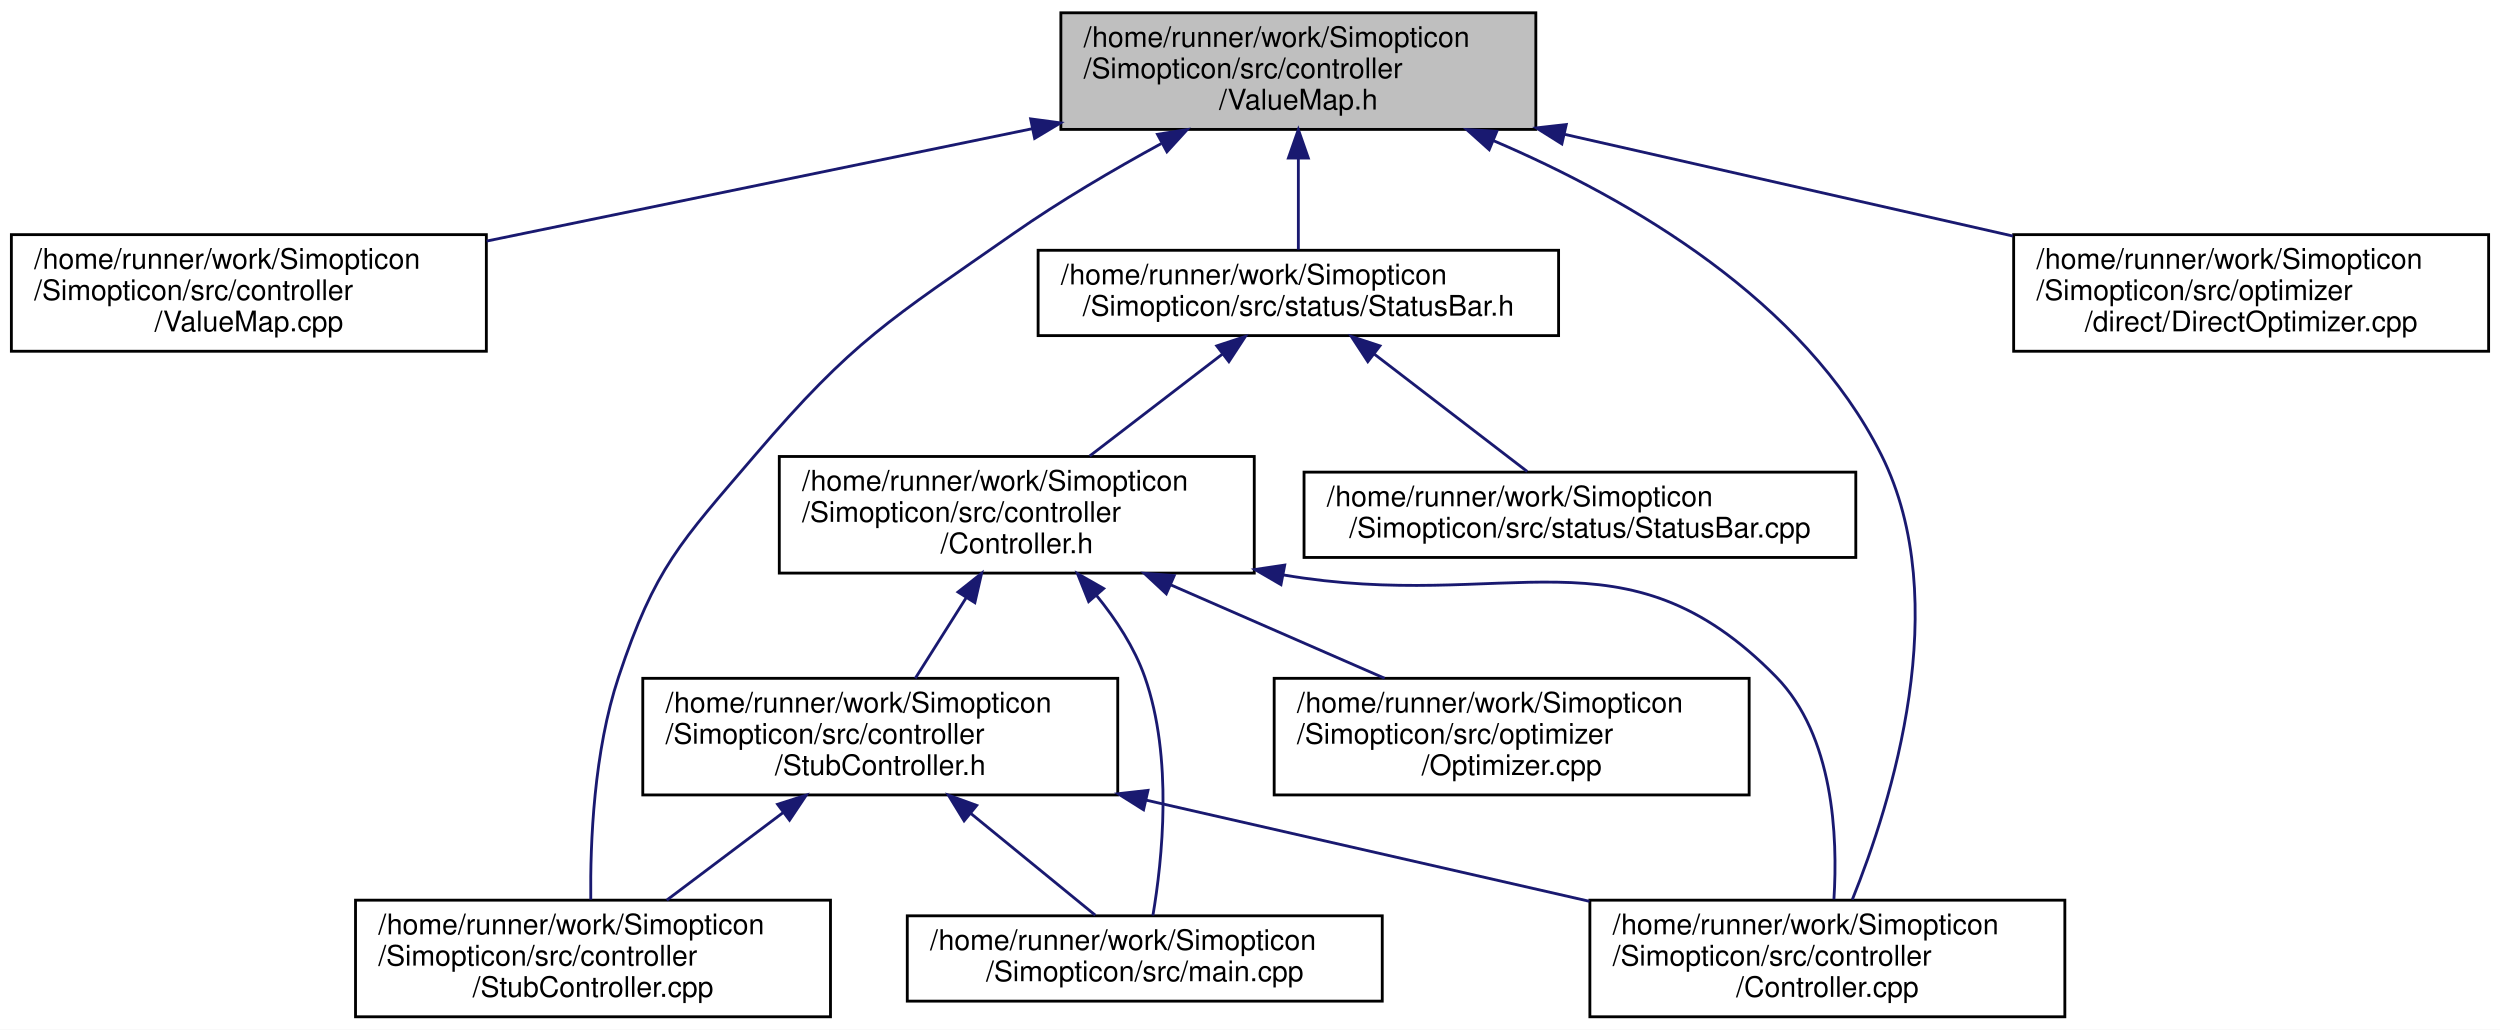
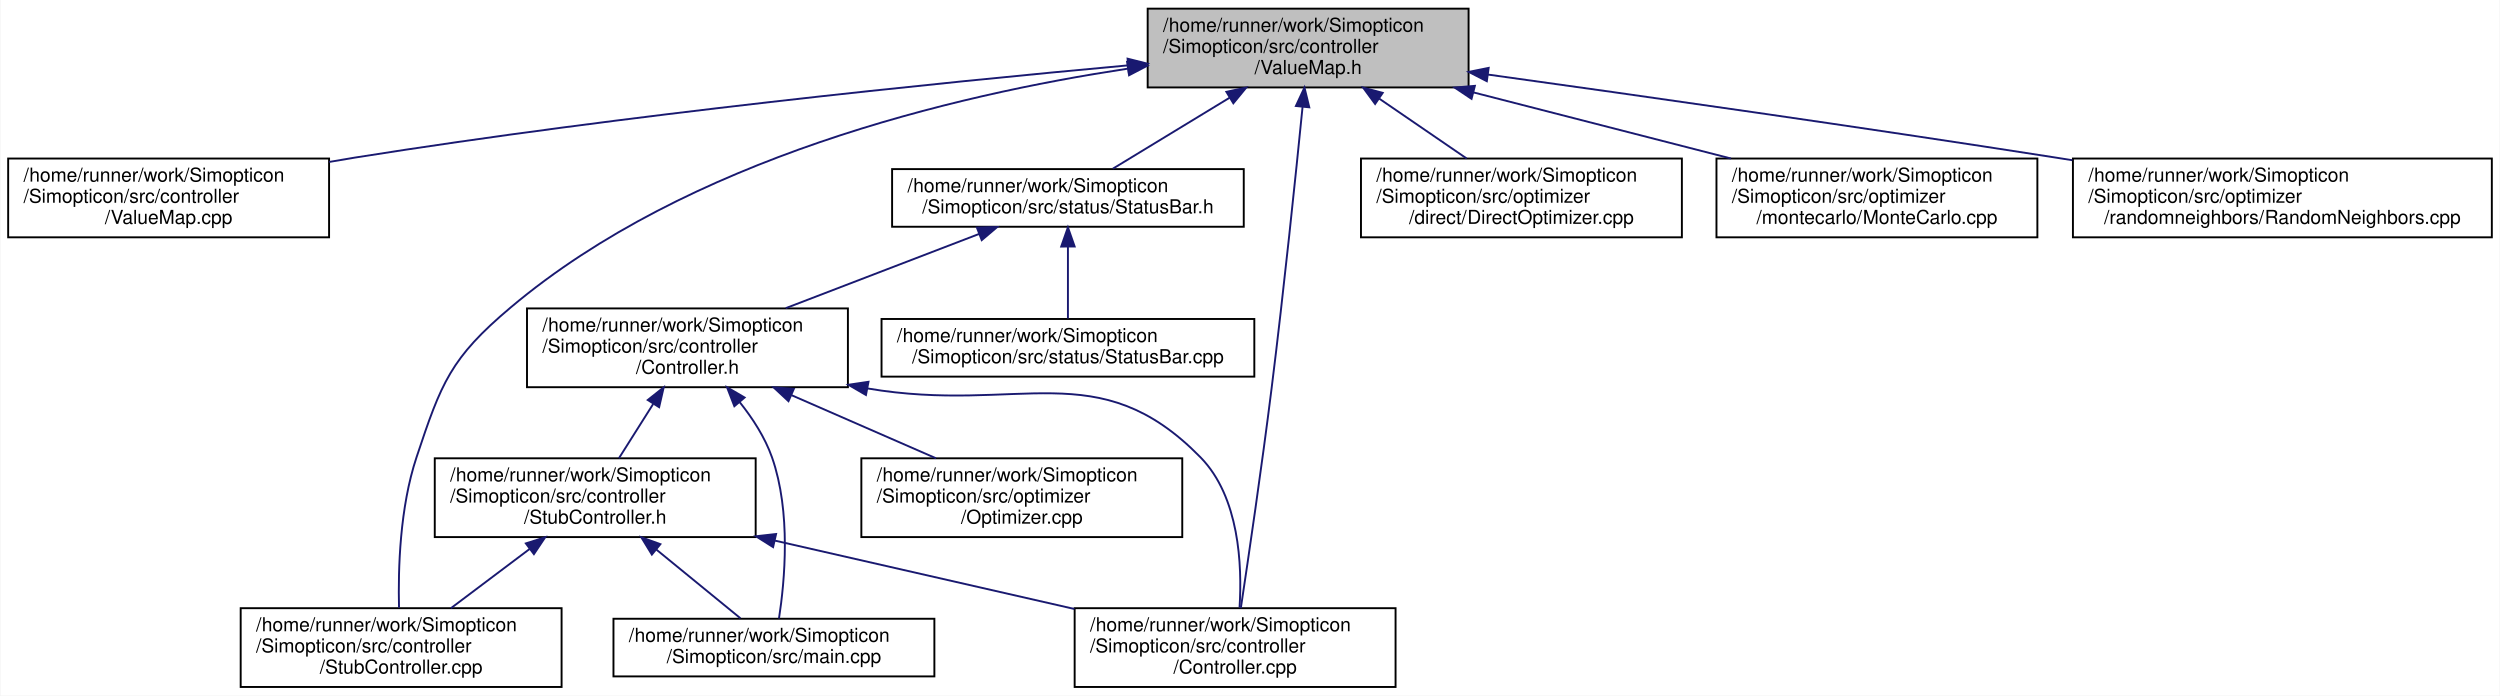
- <svg xmlns="http://www.w3.org/2000/svg" xmlns:xlink="http://www.w3.org/1999/xlink" width="879pt" height="362pt" viewBox="0.00 0.00 879.00 362.00">
+ <svg xmlns="http://www.w3.org/2000/svg" xmlns:xlink="http://www.w3.org/1999/xlink" width="1301pt" height="362pt" viewBox="0.00 0.00 1300.50 362.00">
  <g id="graph0" class="graph" transform="scale(1 1) rotate(0) translate(4 358)">
-     <polygon fill="white" stroke="transparent" points="-4,4 -4,-358 875,-358 875,4 -4,4" />
+     <polygon fill="white" stroke="transparent" points="-4,4 -4,-358 1296.5,-358 1296.5,4 -4,4" />
    <g id="node1" class="node">
      <g id="a_node1">
        <a xlink:title="In this file, the header of the ValueMap class is defined.">
-           <polygon fill="#bfbfbf" stroke="black" points="369,-312.5 369,-353.5 536,-353.5 536,-312.5 369,-312.5" />
-           <text text-anchor="start" x="377" y="-341.5" font-family="Helvetica,sans-Serif" font-size="10.00">/home/runner/work/Simopticon</text>
-           <text text-anchor="start" x="377" y="-330.5" font-family="Helvetica,sans-Serif" font-size="10.00">/Simopticon/src/controller</text>
-           <text text-anchor="middle" x="452.5" y="-319.5" font-family="Helvetica,sans-Serif" font-size="10.00">/ValueMap.h</text>
+           <polygon fill="#bfbfbf" stroke="black" points="593,-312.5 593,-353.5 760,-353.5 760,-312.5 593,-312.5" />
+           <text text-anchor="start" x="601" y="-341.5" font-family="Helvetica,sans-Serif" font-size="10.00">/home/runner/work/Simopticon</text>
+           <text text-anchor="start" x="601" y="-330.5" font-family="Helvetica,sans-Serif" font-size="10.00">/Simopticon/src/controller</text>
+           <text text-anchor="middle" x="676.5" y="-319.5" font-family="Helvetica,sans-Serif" font-size="10.00">/ValueMap.h</text>
        </a>
      </g>
    </g>
    <g id="node2" class="node">
      <g id="a_node2">
        <a xlink:href="ValueMap_8cpp.xhtml" target="_top" xlink:title="In this file, the implementation of the ValueMap class is defined.">
          <polygon fill="white" stroke="black" points="0,-234.5 0,-275.5 167,-275.5 167,-234.5 0,-234.5" />
          <text text-anchor="start" x="8" y="-263.5" font-family="Helvetica,sans-Serif" font-size="10.00">/home/runner/work/Simopticon</text>
          <text text-anchor="start" x="8" y="-252.5" font-family="Helvetica,sans-Serif" font-size="10.00">/Simopticon/src/controller</text>
          <text text-anchor="middle" x="83.5" y="-241.5" font-family="Helvetica,sans-Serif" font-size="10.00">/ValueMap.cpp</text>
        </a>
      </g>
    </g>
    <g id="edge1" class="edge">
-       <path fill="none" stroke="midnightblue" d="M358.91,-312.74C306.45,-301.94 239.83,-288.22 180.5,-276 176.12,-275.1 171.63,-274.17 167.1,-273.24" />
-       <polygon fill="midnightblue" stroke="midnightblue" points="358.37,-316.2 368.87,-314.79 359.78,-309.34 358.37,-316.2" />
+       <path fill="none" stroke="midnightblue" d="M582.74,-323.98C482.75,-314.82 319.91,-298.2 180.5,-276 176.09,-275.3 171.57,-274.53 167.01,-273.72" />
+       <polygon fill="midnightblue" stroke="midnightblue" points="582.54,-327.47 592.81,-324.89 583.17,-320.5 582.54,-327.47" />
    </g>
    <g id="node3" class="node">
      <g id="a_node3">
        <a xlink:href="StubController_8cpp.xhtml" target="_top" xlink:title="In this file, the implementation of the StubController class is defined.">
          <polygon fill="white" stroke="black" points="121,-0.5 121,-41.5 288,-41.5 288,-0.5 121,-0.5" />
          <text text-anchor="start" x="129" y="-29.5" font-family="Helvetica,sans-Serif" font-size="10.00">/home/runner/work/Simopticon</text>
          <text text-anchor="start" x="129" y="-18.5" font-family="Helvetica,sans-Serif" font-size="10.00">/Simopticon/src/controller</text>
          <text text-anchor="middle" x="204.5" y="-7.5" font-family="Helvetica,sans-Serif" font-size="10.00">/StubController.cpp</text>
        </a>
      </g>
    </g>
    <g id="edge2" class="edge">
-       <path fill="none" stroke="midnightblue" d="M404.31,-307.53C387.48,-298.33 368.74,-287.34 352.5,-276 308.83,-245.5 296.1,-238.5 261.5,-198 235.06,-167.05 226.37,-158.62 213.5,-120 204.8,-93.9 203.49,-61.87 203.71,-41.69" />
-       <polygon fill="midnightblue" stroke="midnightblue" points="402.97,-310.78 413.43,-312.44 406.29,-304.62 402.97,-310.78" />
+       <path fill="none" stroke="midnightblue" d="M582.64,-322.27C491.45,-308.46 353.62,-275.54 261.5,-198 230.18,-171.63 225.42,-158.85 212.5,-120 203.82,-93.92 202.9,-61.88 203.4,-41.7" />
+       <polygon fill="midnightblue" stroke="midnightblue" points="582.29,-325.75 592.69,-323.74 583.31,-318.83 582.29,-325.75" />
    </g>
    <g id="node4" class="node">
      <g id="a_node4">
        <a xlink:href="Controller_8cpp.xhtml" target="_top" xlink:title="In this file, the implementation of the Controller class is defined.">
          <polygon fill="white" stroke="black" points="555,-0.5 555,-41.5 722,-41.5 722,-0.5 555,-0.5" />
          <text text-anchor="start" x="563" y="-29.5" font-family="Helvetica,sans-Serif" font-size="10.00">/home/runner/work/Simopticon</text>
          <text text-anchor="start" x="563" y="-18.5" font-family="Helvetica,sans-Serif" font-size="10.00">/Simopticon/src/controller</text>
          <text text-anchor="middle" x="638.5" y="-7.5" font-family="Helvetica,sans-Serif" font-size="10.00">/Controller.cpp</text>
        </a>
      </g>
    </g>
    <g id="edge3" class="edge">
-       <path fill="none" stroke="midnightblue" d="M521.2,-308.5C569.56,-287.81 630.31,-252.37 657.5,-198 683.34,-146.32 660.98,-75.63 647.28,-41.72" />
-       <polygon fill="midnightblue" stroke="midnightblue" points="519.6,-305.37 511.71,-312.44 522.29,-311.84 519.6,-305.37" />
+       <path fill="none" stroke="midnightblue" d="M673.61,-302.42C670.12,-267.42 663.92,-207.41 657.5,-156 652.41,-115.2 645.4,-67.56 641.47,-41.5" />
+       <polygon fill="midnightblue" stroke="midnightblue" points="670.13,-302.84 674.6,-312.44 677.1,-302.15 670.13,-302.84" />
    </g>
    <g id="node5" class="node">
      <g id="a_node5">
        <a xlink:href="DirectOptimizer_8cpp.xhtml" target="_top" xlink:title="In this file, the implementation of the DirectOptimizer class is defined.">
          <polygon fill="white" stroke="black" points="704,-234.5 704,-275.5 871,-275.5 871,-234.5 704,-234.5" />
          <text text-anchor="start" x="712" y="-263.5" font-family="Helvetica,sans-Serif" font-size="10.00">/home/runner/work/Simopticon</text>
          <text text-anchor="start" x="712" y="-252.5" font-family="Helvetica,sans-Serif" font-size="10.00">/Simopticon/src/optimizer</text>
          <text text-anchor="middle" x="787.5" y="-241.5" font-family="Helvetica,sans-Serif" font-size="10.00">/direct/DirectOptimizer.cpp</text>
        </a>
      </g>
    </g>
    <g id="edge4" class="edge">
-       <path fill="none" stroke="midnightblue" d="M546.23,-310.74C595.68,-299.52 655.85,-285.87 703.74,-275" />
-       <polygon fill="midnightblue" stroke="midnightblue" points="545.15,-307.39 536.17,-313.02 546.7,-314.22 545.15,-307.39" />
+       <path fill="none" stroke="midnightblue" d="M713.55,-306.64C728.37,-296.49 745.17,-284.98 759.01,-275.51" />
+       <polygon fill="midnightblue" stroke="midnightblue" points="711.36,-303.89 705.09,-312.43 715.31,-309.67 711.36,-303.89" />
    </g>
    <g id="node6" class="node">
      <g id="a_node6">
-         <a xlink:href="StatusBar_8h.xhtml" target="_top" xlink:title="In this file, the header of the StatusBar class is defined.">
-           <polygon fill="white" stroke="black" points="361,-240 361,-270 544,-270 544,-240 361,-240" />
-           <text text-anchor="start" x="369" y="-258" font-family="Helvetica,sans-Serif" font-size="10.00">/home/runner/work/Simopticon</text>
-           <text text-anchor="middle" x="452.5" y="-247" font-family="Helvetica,sans-Serif" font-size="10.00">/Simopticon/src/status/StatusBar.h</text>
+         <a xlink:href="MonteCarlo_8cpp.xhtml" target="_top" xlink:title="In this file, the implementation of the MonteCarlo optimizer class is defined.">
+           <polygon fill="white" stroke="black" points="889,-234.5 889,-275.5 1056,-275.5 1056,-234.5 889,-234.5" />
+           <text text-anchor="start" x="897" y="-263.5" font-family="Helvetica,sans-Serif" font-size="10.00">/home/runner/work/Simopticon</text>
+           <text text-anchor="start" x="897" y="-252.5" font-family="Helvetica,sans-Serif" font-size="10.00">/Simopticon/src/optimizer</text>
+           <text text-anchor="middle" x="972.5" y="-241.5" font-family="Helvetica,sans-Serif" font-size="10.00">/montecarlo/MonteCarlo.cpp</text>
        </a>
      </g>
    </g>
    <g id="edge5" class="edge">
-       <path fill="none" stroke="midnightblue" d="M452.5,-302.28C452.5,-291.25 452.5,-279.25 452.5,-270.23" />
-       <polygon fill="midnightblue" stroke="midnightblue" points="449,-302.43 452.5,-312.43 456,-302.43 449,-302.43" />
+       <path fill="none" stroke="midnightblue" d="M762.48,-309.92C804.88,-299.04 855.57,-286.02 896.53,-275.51" />
+       <polygon fill="midnightblue" stroke="midnightblue" points="761.54,-306.55 752.73,-312.43 763.28,-313.33 761.54,-306.55" />
    </g>
    <g id="node7" class="node">
      <g id="a_node7">
+         <a xlink:href="RandomNeighbors_8cpp.xhtml" target="_top" xlink:title="In this file, the implementation of the RandomNeighbors optimizer class is defined.">
+           <polygon fill="white" stroke="black" points="1074.5,-234.5 1074.5,-275.5 1292.5,-275.5 1292.5,-234.5 1074.5,-234.5" />
+           <text text-anchor="start" x="1082.5" y="-263.5" font-family="Helvetica,sans-Serif" font-size="10.00">/home/runner/work/Simopticon</text>
+           <text text-anchor="start" x="1082.5" y="-252.5" font-family="Helvetica,sans-Serif" font-size="10.00">/Simopticon/src/optimizer</text>
+           <text text-anchor="middle" x="1183.5" y="-241.5" font-family="Helvetica,sans-Serif" font-size="10.00">/randomneighbors/RandomNeighbors.cpp</text>
+         </a>
+       </g>
+     </g>
+     <g id="edge6" class="edge">
+       <path fill="none" stroke="midnightblue" d="M769.97,-319.21C848.83,-308.26 964.66,-291.8 1065.5,-276 1068.37,-275.55 1071.29,-275.09 1074.22,-274.62" />
+       <polygon fill="midnightblue" stroke="midnightblue" points="769.49,-315.74 760.06,-320.58 770.45,-322.68 769.49,-315.74" />
+     </g>
+     <g id="node8" class="node">
+       <g id="a_node8">
+         <a xlink:href="StatusBar_8h.xhtml" target="_top" xlink:title="In this file, the header of the StatusBar class is defined.">
+           <polygon fill="white" stroke="black" points="460,-240 460,-270 643,-270 643,-240 460,-240" />
+           <text text-anchor="start" x="468" y="-258" font-family="Helvetica,sans-Serif" font-size="10.00">/home/runner/work/Simopticon</text>
+           <text text-anchor="middle" x="551.5" y="-247" font-family="Helvetica,sans-Serif" font-size="10.00">/Simopticon/src/status/StatusBar.h</text>
+         </a>
+       </g>
+     </g>
+     <g id="edge7" class="edge">
+       <path fill="none" stroke="midnightblue" d="M635.63,-307.15C615.5,-294.91 591.95,-280.59 574.9,-270.23" />
+       <polygon fill="midnightblue" stroke="midnightblue" points="633.95,-310.22 644.31,-312.43 637.58,-304.24 633.95,-310.22" />
+     </g>
+     <g id="node9" class="node">
+       <g id="a_node9">
        <a xlink:href="Controller_8h.xhtml" target="_top" xlink:title="In this file, the header of the Controller class is defined.">
          <polygon fill="white" stroke="black" points="270,-156.5 270,-197.5 437,-197.5 437,-156.5 270,-156.5" />
          <text text-anchor="start" x="278" y="-185.5" font-family="Helvetica,sans-Serif" font-size="10.00">/home/runner/work/Simopticon</text>
          <text text-anchor="start" x="278" y="-174.5" font-family="Helvetica,sans-Serif" font-size="10.00">/Simopticon/src/controller</text>
          <text text-anchor="middle" x="353.5" y="-163.5" font-family="Helvetica,sans-Serif" font-size="10.00">/Controller.h</text>
        </a>
      </g>
    </g>
-     <g id="edge6" class="edge">
-       <path fill="none" stroke="midnightblue" d="M425.78,-233.49C411.29,-222.36 393.46,-208.68 379.14,-197.68" />
-       <polygon fill="midnightblue" stroke="midnightblue" points="423.82,-236.39 433.88,-239.7 428.08,-230.84 423.82,-236.39" />
+     <g id="edge8" class="edge">
+       <path fill="none" stroke="midnightblue" d="M505.28,-236.26C475.12,-224.68 435.73,-209.56 404.64,-197.63" />
+       <polygon fill="midnightblue" stroke="midnightblue" points="504.13,-239.57 514.72,-239.88 506.64,-233.03 504.13,-239.57" />
    </g>
-     <g id="node11" class="node">
-       <g id="a_node11">
+     <g id="node13" class="node">
+       <g id="a_node13">
        <a xlink:href="StatusBar_8cpp.xhtml" target="_top" xlink:title="In this file, the implementation of the StatusBar class is defined.">
          <polygon fill="white" stroke="black" points="454.5,-162 454.5,-192 648.5,-192 648.5,-162 454.5,-162" />
          <text text-anchor="start" x="462.5" y="-180" font-family="Helvetica,sans-Serif" font-size="10.00">/home/runner/work/Simopticon</text>
          <text text-anchor="middle" x="551.5" y="-169" font-family="Helvetica,sans-Serif" font-size="10.00">/Simopticon/src/status/StatusBar.cpp</text>
        </a>
      </g>
    </g>
-     <g id="edge14" class="edge">
-       <path fill="none" stroke="midnightblue" d="M479.06,-233.61C496.09,-220.54 517.78,-203.89 532.96,-192.23" />
-       <polygon fill="midnightblue" stroke="midnightblue" points="476.92,-230.84 471.12,-239.7 481.18,-236.39 476.92,-230.84" />
+     <g id="edge16" class="edge">
+       <path fill="none" stroke="midnightblue" d="M551.5,-229.59C551.5,-217.26 551.5,-202.72 551.5,-192.23" />
+       <polygon fill="midnightblue" stroke="midnightblue" points="548,-229.7 551.5,-239.7 555,-229.71 548,-229.7" />
    </g>
-     <g id="edge7" class="edge">
+     <g id="edge9" class="edge">
      <path fill="none" stroke="midnightblue" d="M447.1,-155.87C526.47,-142.33 567.12,-174.53 620.5,-120 640.71,-99.36 642.21,-63.94 640.81,-41.81" />
      <polygon fill="midnightblue" stroke="midnightblue" points="446.39,-152.44 437.23,-157.76 447.71,-159.32 446.39,-152.44" />
    </g>
-     <g id="node8" class="node">
-       <g id="a_node8">
+     <g id="node10" class="node">
+       <g id="a_node10">
        <a xlink:href="main_8cpp.xhtml" target="_top" xlink:title="In this file, the main function running the Simopticon framework is defined.">
          <polygon fill="white" stroke="black" points="315,-6 315,-36 482,-36 482,-6 315,-6" />
          <text text-anchor="start" x="323" y="-24" font-family="Helvetica,sans-Serif" font-size="10.00">/home/runner/work/Simopticon</text>
          <text text-anchor="middle" x="398.5" y="-13" font-family="Helvetica,sans-Serif" font-size="10.00">/Simopticon/src/main.cpp</text>
        </a>
      </g>
    </g>
-     <g id="edge8" class="edge">
-       <path fill="none" stroke="midnightblue" d="M381.52,-148.65C388.41,-140.18 394.86,-130.34 398.5,-120 408.5,-91.59 404.67,-55.62 401.36,-36.12" />
-       <polygon fill="midnightblue" stroke="midnightblue" points="378.77,-146.48 374.84,-156.32 384.05,-151.07 378.77,-146.48" />
+     <g id="edge10" class="edge">
+       <path fill="none" stroke="midnightblue" d="M380.66,-148.76C387.47,-140.24 393.86,-130.34 397.5,-120 407.49,-91.59 404.14,-55.62 401.13,-36.12" />
+       <polygon fill="midnightblue" stroke="midnightblue" points="377.91,-146.59 374.09,-156.47 383.24,-151.13 377.91,-146.59" />
    </g>
-     <g id="node9" class="node">
-       <g id="a_node9">
+     <g id="node11" class="node">
+       <g id="a_node11">
        <a xlink:href="StubController_8h.xhtml" target="_top" xlink:title="In this file, the header of the StubController class is defined.">
          <polygon fill="white" stroke="black" points="222,-78.5 222,-119.5 389,-119.5 389,-78.5 222,-78.5" />
          <text text-anchor="start" x="230" y="-107.5" font-family="Helvetica,sans-Serif" font-size="10.00">/home/runner/work/Simopticon</text>
          <text text-anchor="start" x="230" y="-96.5" font-family="Helvetica,sans-Serif" font-size="10.00">/Simopticon/src/controller</text>
          <text text-anchor="middle" x="305.5" y="-85.5" font-family="Helvetica,sans-Serif" font-size="10.00">/StubController.h</text>
        </a>
      </g>
    </g>
-     <g id="edge9" class="edge">
+     <g id="edge11" class="edge">
      <path fill="none" stroke="midnightblue" d="M335.66,-147.76C329.72,-138.35 323.24,-128.1 317.82,-119.51" />
      <polygon fill="midnightblue" stroke="midnightblue" points="332.84,-149.84 341.14,-156.43 338.76,-146.1 332.84,-149.84" />
    </g>
-     <g id="node10" class="node">
-       <g id="a_node10">
+     <g id="node12" class="node">
+       <g id="a_node12">
        <a xlink:href="Optimizer_8cpp.xhtml" target="_top" xlink:title="In this file, the implementation of the Optimizer class is defined.">
          <polygon fill="white" stroke="black" points="444,-78.5 444,-119.5 611,-119.5 611,-78.5 444,-78.5" />
          <text text-anchor="start" x="452" y="-107.5" font-family="Helvetica,sans-Serif" font-size="10.00">/home/runner/work/Simopticon</text>
          <text text-anchor="start" x="452" y="-96.5" font-family="Helvetica,sans-Serif" font-size="10.00">/Simopticon/src/optimizer</text>
          <text text-anchor="middle" x="527.5" y="-85.5" font-family="Helvetica,sans-Serif" font-size="10.00">/Optimizer.cpp</text>
        </a>
      </g>
    </g>
-     <g id="edge13" class="edge">
+     <g id="edge15" class="edge">
      <path fill="none" stroke="midnightblue" d="M407.69,-152.33C431.84,-141.78 459.93,-129.51 482.84,-119.51" />
      <polygon fill="midnightblue" stroke="midnightblue" points="406.07,-149.22 398.31,-156.43 408.87,-155.63 406.07,-149.22" />
    </g>
-     <g id="edge10" class="edge">
+     <g id="edge12" class="edge">
      <path fill="none" stroke="midnightblue" d="M271.41,-72.35C258.02,-62.27 242.9,-50.89 230.42,-41.51" />
      <polygon fill="midnightblue" stroke="midnightblue" points="269.4,-75.21 279.49,-78.43 273.6,-69.62 269.4,-75.21" />
    </g>
-     <g id="edge11" class="edge">
+     <g id="edge13" class="edge">
      <path fill="none" stroke="midnightblue" d="M399.06,-76.65C448.02,-65.47 507.46,-51.91 554.87,-41.09" />
      <polygon fill="midnightblue" stroke="midnightblue" points="398.07,-73.28 389.1,-78.92 399.63,-80.11 398.07,-73.28" />
    </g>
-     <g id="edge12" class="edge">
+     <g id="edge14" class="edge">
      <path fill="none" stroke="midnightblue" d="M337.33,-71.99C351.98,-60.02 368.8,-46.27 381.09,-36.23" />
      <polygon fill="midnightblue" stroke="midnightblue" points="334.98,-69.39 329.45,-78.43 339.41,-74.81 334.98,-69.39" />
    </g>
  </g>
</svg>
